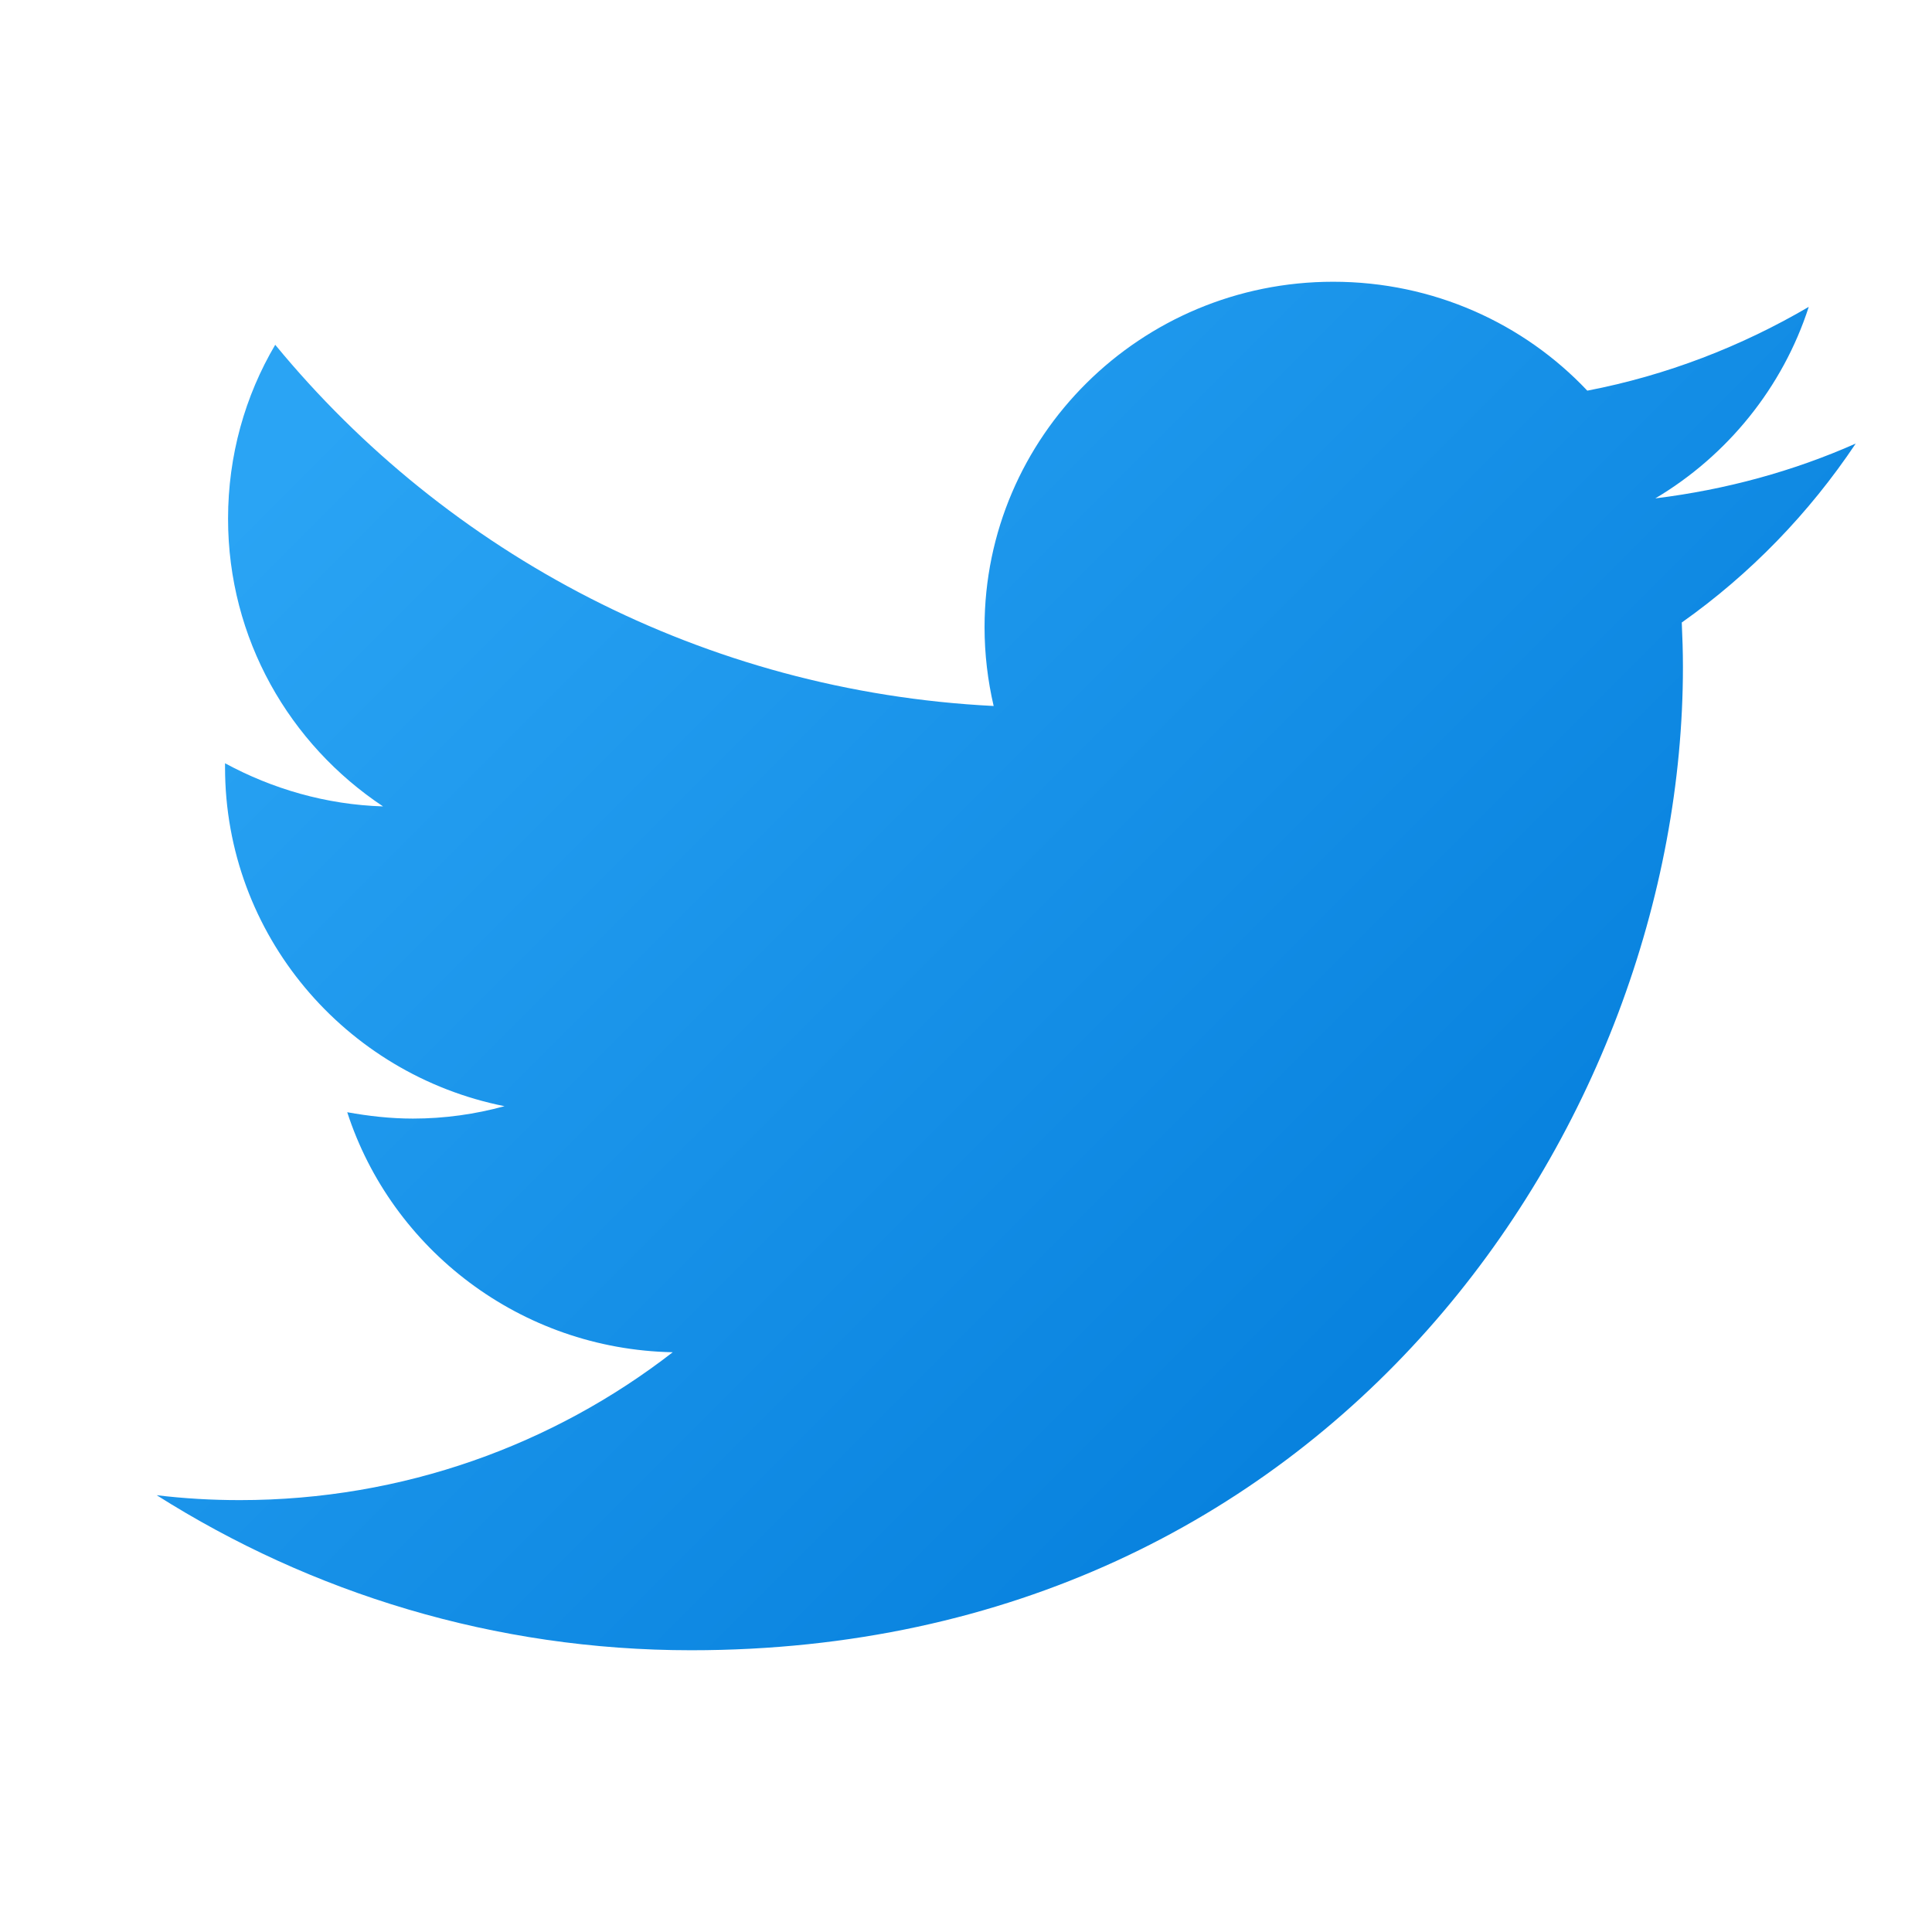
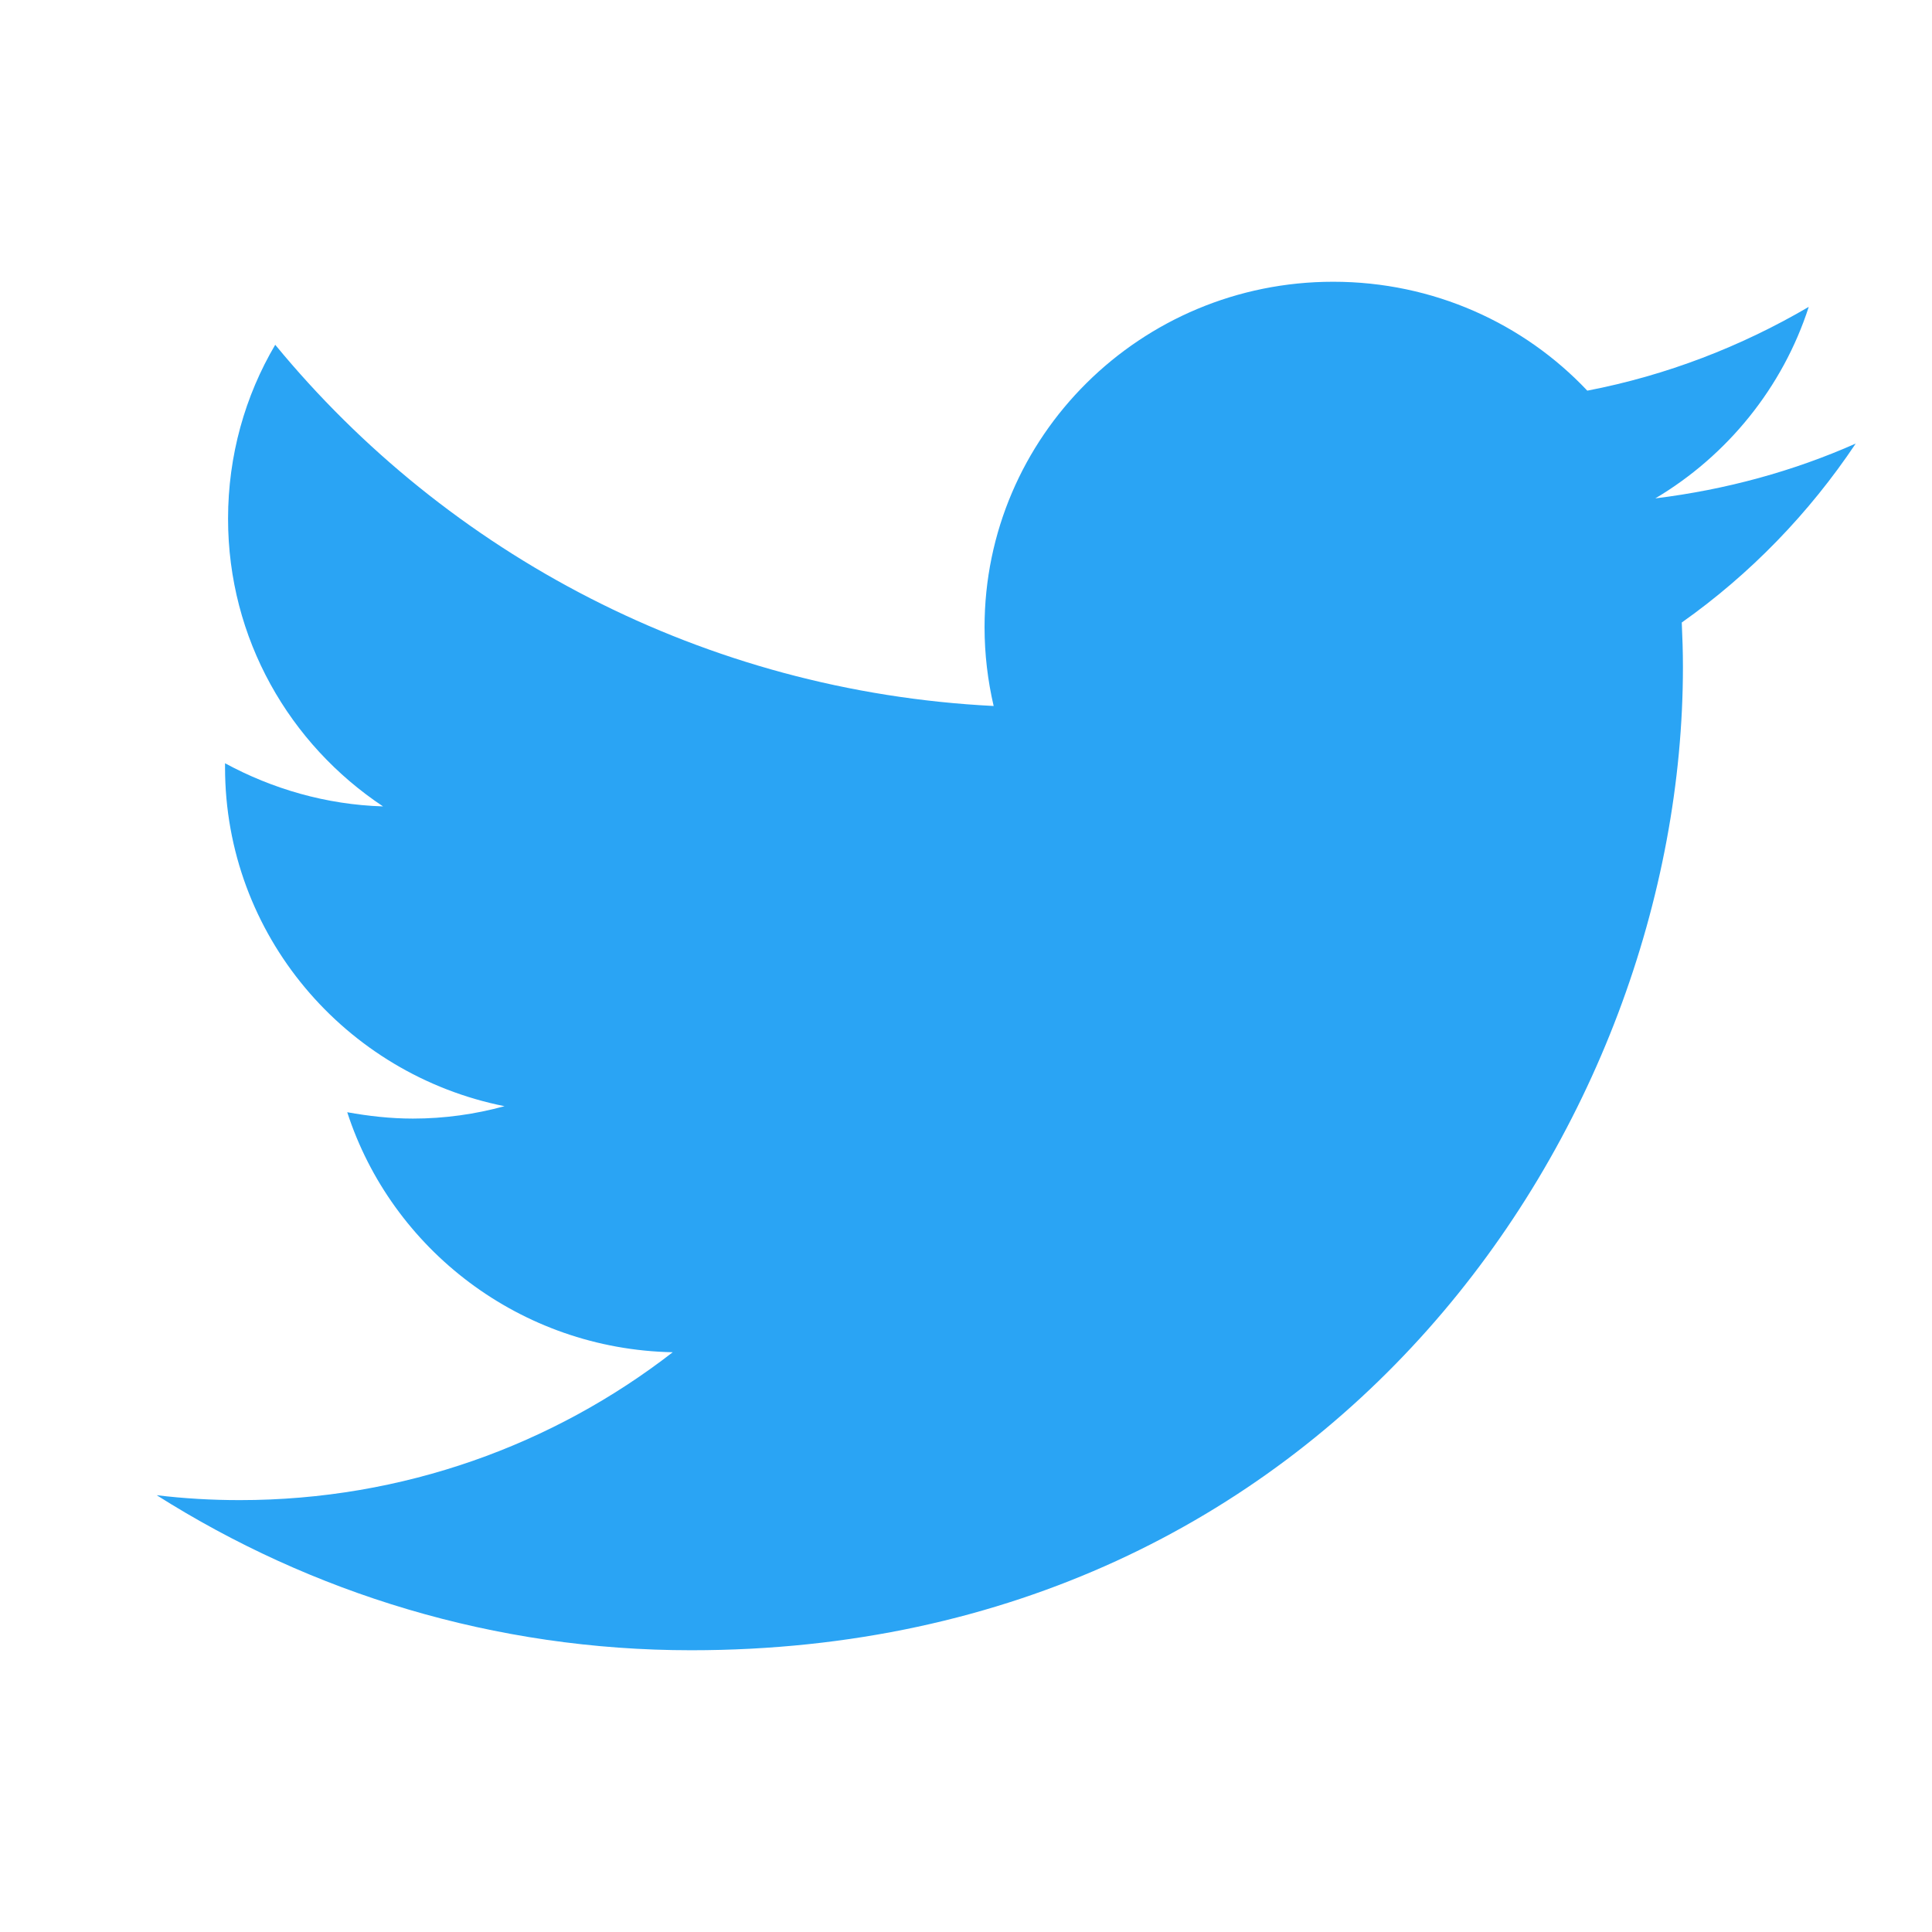
<svg xmlns="http://www.w3.org/2000/svg" viewBox="0 0 48 48" width="512px" height="512px">
  <linearGradient id="_osn9zIN2f6RhTsY8WhY4a" x1="10.341" x2="40.798" y1="8.312" y2="38.769" gradientUnits="userSpaceOnUse">
    <stop offset="0" stop-color="#2aa4f4" />
    <stop offset="1" stop-color="#007ad9" />
  </linearGradient>
-   <path fill="url(#_osn9zIN2f6RhTsY8WhY4a)" d="M46.105,11.02c-1.551,0.687-3.219,1.145-4.979,1.362c1.789-1.062,3.166-2.756,3.812-4.758 c-1.674,0.981-3.529,1.702-5.502,2.082C37.86,8.036,35.612,7,33.122,7c-4.783,0-8.661,3.843-8.661,8.582 c0,0.671,0.079,1.324,0.226,1.958c-7.196-0.361-13.579-3.782-17.849-8.974c-0.75,1.269-1.172,2.754-1.172,4.322 c0,2.979,1.525,5.602,3.851,7.147c-1.42-0.043-2.756-0.438-3.926-1.072c0,0.026,0,0.064,0,0.101c0,4.163,2.986,7.63,6.944,8.419 c-0.723,0.198-1.488,0.308-2.276,0.308c-0.559,0-1.104-0.063-1.632-0.158c1.102,3.402,4.299,5.889,8.087,5.963 c-2.964,2.298-6.697,3.674-10.756,3.674c-0.701,0-1.387-0.04-2.065-0.122C7.73,39.577,12.283,41,17.171,41 c15.927,0,24.641-13.079,24.641-24.426c0-0.372-0.012-0.742-0.029-1.108C43.483,14.265,44.948,12.751,46.105,11.02" />
+   <path fill="#2aa4f4" d="M46.105,11.02c-1.551,0.687-3.219,1.145-4.979,1.362c1.789-1.062,3.166-2.756,3.812-4.758 c-1.674,0.981-3.529,1.702-5.502,2.082C37.86,8.036,35.612,7,33.122,7c-4.783,0-8.661,3.843-8.661,8.582 c0,0.671,0.079,1.324,0.226,1.958c-7.196-0.361-13.579-3.782-17.849-8.974c-0.75,1.269-1.172,2.754-1.172,4.322 c0,2.979,1.525,5.602,3.851,7.147c-1.42-0.043-2.756-0.438-3.926-1.072c0,0.026,0,0.064,0,0.101c0,4.163,2.986,7.63,6.944,8.419 c-0.723,0.198-1.488,0.308-2.276,0.308c-0.559,0-1.104-0.063-1.632-0.158c1.102,3.402,4.299,5.889,8.087,5.963 c-2.964,2.298-6.697,3.674-10.756,3.674c-0.701,0-1.387-0.04-2.065-0.122C7.73,39.577,12.283,41,17.171,41 c15.927,0,24.641-13.079,24.641-24.426c0-0.372-0.012-0.742-0.029-1.108C43.483,14.265,44.948,12.751,46.105,11.02z" />
</svg>
